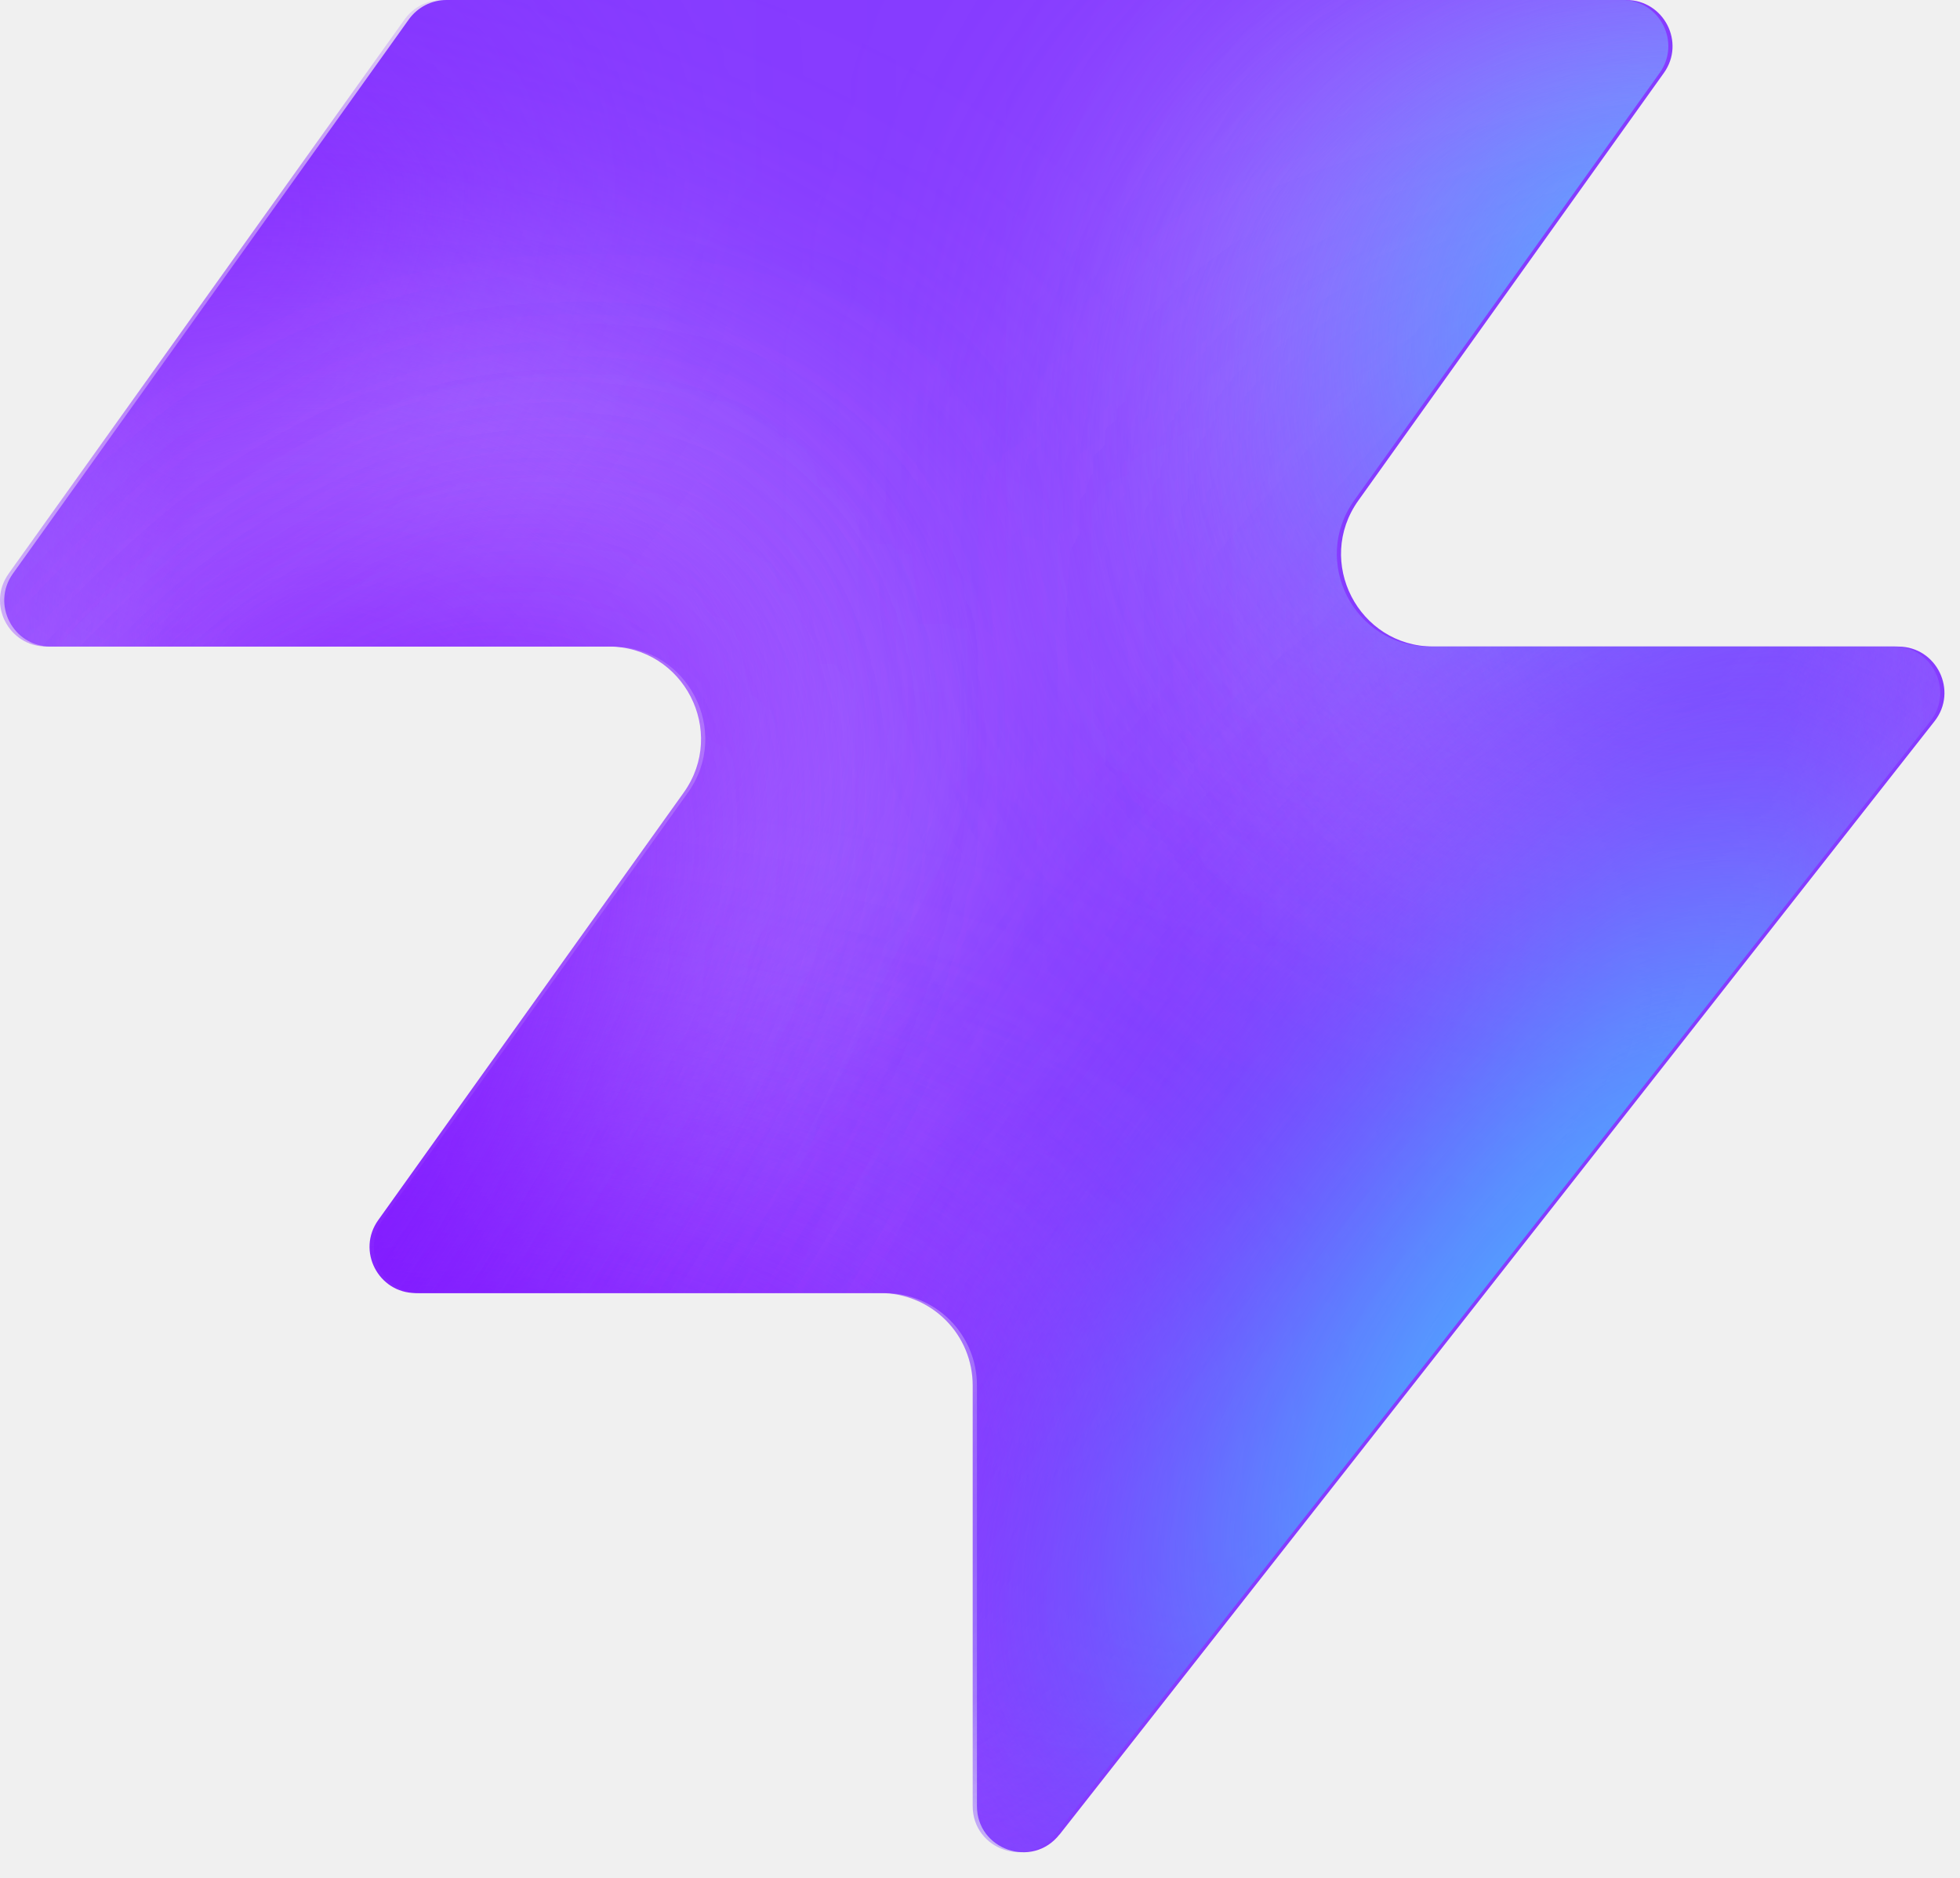
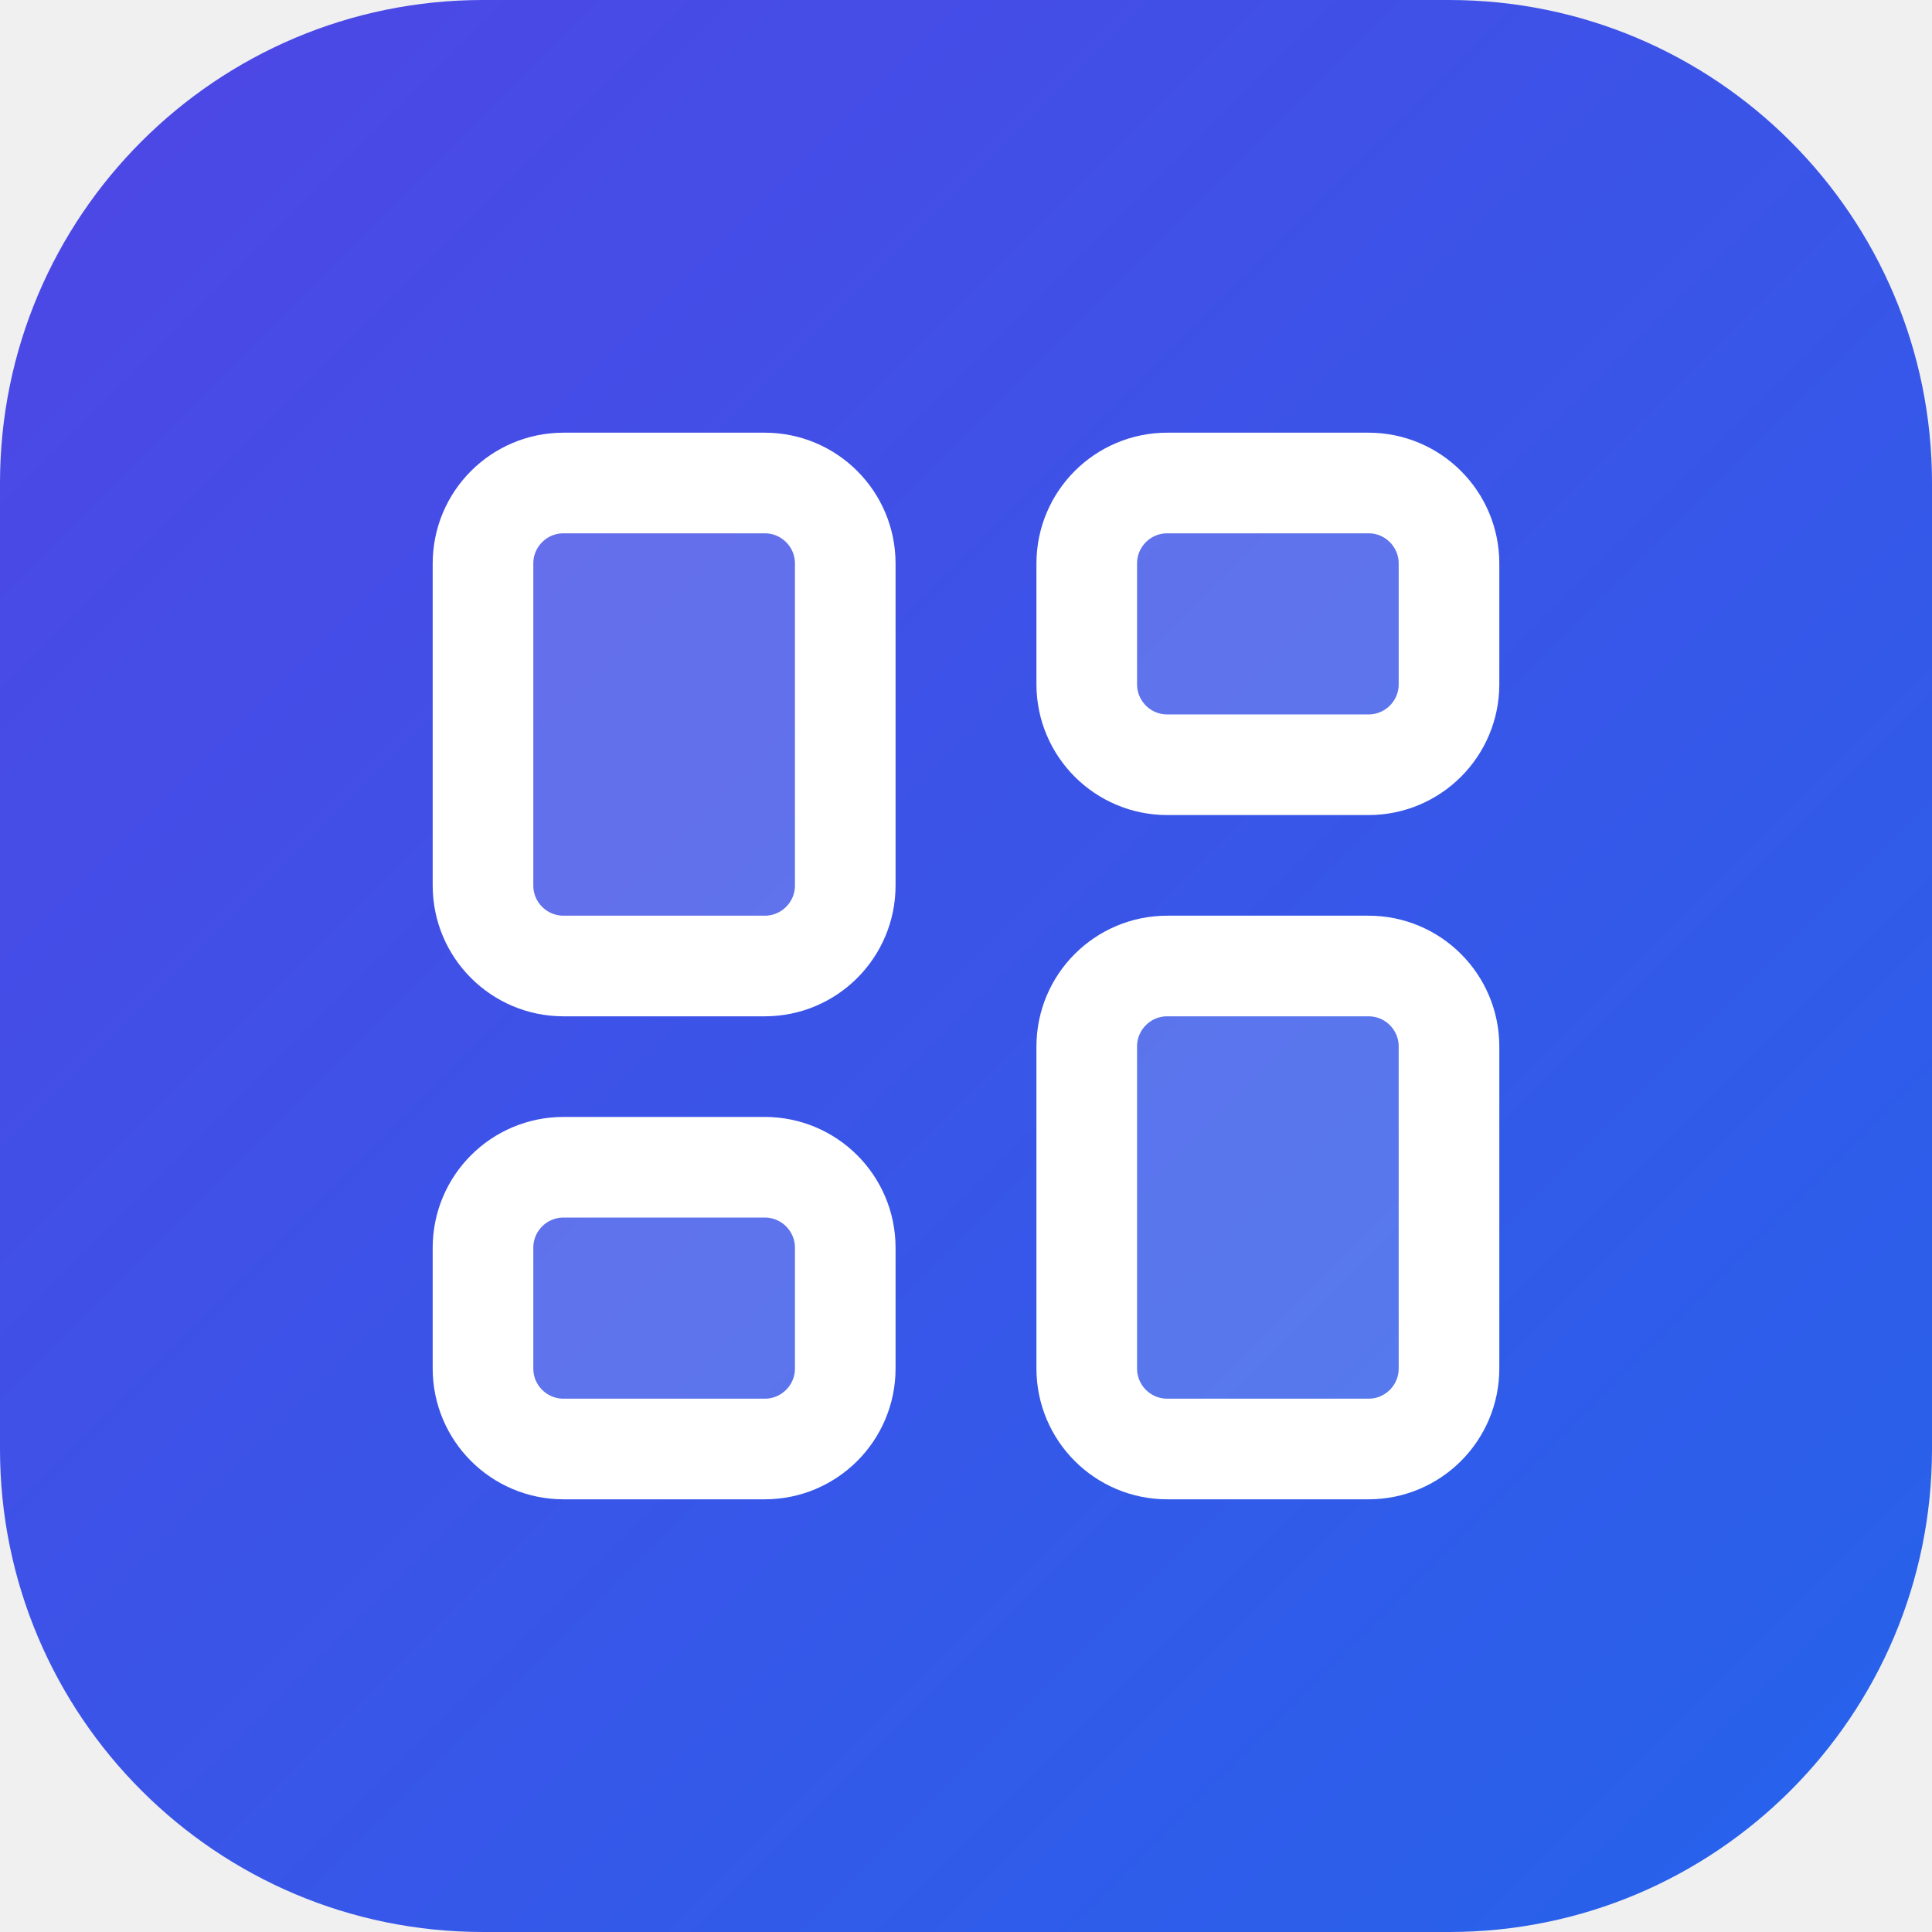
- <svg xmlns="http://www.w3.org/2000/svg" width="48" height="46" fill="none" viewBox="0 0 48 46">
-   <path fill="#863bff" d="M25.946 44.938c-.664.845-2.021.375-2.021-.698V33.937a2.26 2.26 0 0 0-2.262-2.262H10.287c-.92 0-1.456-1.04-.92-1.788l7.48-10.471c1.07-1.497 0-3.578-1.842-3.578H1.237c-.92 0-1.456-1.04-.92-1.788L10.013.474c.214-.297.556-.474.92-.474h28.894c.92 0 1.456 1.04.92 1.788l-7.48 10.471c-1.07 1.498 0 3.579 1.842 3.579h11.377c.943 0 1.473 1.088.89 1.83L25.947 44.94z" style="fill:#863bff;fill:color(display-p3 .525 .23 1);fill-opacity:1" />
-   <mask id="a" width="48" height="46" x="0" y="0" maskUnits="userSpaceOnUse" style="mask-type:alpha">
-     <path fill="#000" d="M25.842 44.938c-.664.844-2.021.375-2.021-.698V33.937a2.26 2.26 0 0 0-2.262-2.262H10.183c-.92 0-1.456-1.04-.92-1.788l7.48-10.471c1.07-1.498 0-3.579-1.842-3.579H1.133c-.92 0-1.456-1.04-.92-1.787L9.91.473c.214-.297.556-.474.92-.474h28.894c.92 0 1.456 1.04.92 1.788l-7.48 10.471c-1.07 1.498 0 3.578 1.842 3.578h11.377c.943 0 1.473 1.088.89 1.832L25.843 44.94z" style="fill:#000;fill-opacity:1" />
-   </mask>
-   <g mask="url(#a)">
-     <g filter="url(#b)">
-       <ellipse cx="5.508" cy="14.704" fill="#ede6ff" rx="5.508" ry="14.704" style="fill:#ede6ff;fill:color(display-p3 .927 .903 1);fill-opacity:1" transform="matrix(.00324 1 1 -.00324 -4.47 31.516)" />
-     </g>
-     <g filter="url(#c)">
-       <ellipse cx="10.399" cy="29.851" fill="#ede6ff" rx="10.399" ry="29.851" style="fill:#ede6ff;fill:color(display-p3 .927 .903 1);fill-opacity:1" transform="matrix(.00324 1 1 -.00324 -39.328 7.883)" />
-     </g>
-     <g filter="url(#d)">
-       <ellipse cx="5.508" cy="30.487" fill="#7e14ff" rx="5.508" ry="30.487" style="fill:#7e14ff;fill:color(display-p3 .492 .077 1);fill-opacity:1" transform="rotate(89.814 -25.913 -14.639)scale(1 -1)" />
-     </g>
-     <g filter="url(#e)">
-       <ellipse cx="5.508" cy="30.599" fill="#7e14ff" rx="5.508" ry="30.599" style="fill:#7e14ff;fill:color(display-p3 .492 .077 1);fill-opacity:1" transform="rotate(89.814 -32.644 -3.334)scale(1 -1)" />
-     </g>
-     <g filter="url(#f)">
-       <ellipse cx="5.508" cy="30.599" fill="#7e14ff" rx="5.508" ry="30.599" style="fill:#7e14ff;fill:color(display-p3 .492 .077 1);fill-opacity:1" transform="matrix(.00324 1 1 -.00324 -34.34 30.47)" />
-     </g>
-     <g filter="url(#g)">
-       <ellipse cx="14.072" cy="22.078" fill="#ede6ff" rx="14.072" ry="22.078" style="fill:#ede6ff;fill:color(display-p3 .927 .903 1);fill-opacity:1" transform="rotate(93.35 24.506 48.493)scale(-1 1)" />
-     </g>
-     <g filter="url(#h)">
-       <ellipse cx="3.47" cy="21.501" fill="#7e14ff" rx="3.47" ry="21.501" style="fill:#7e14ff;fill:color(display-p3 .492 .077 1);fill-opacity:1" transform="rotate(89.009 28.708 47.59)scale(-1 1)" />
-     </g>
-     <g filter="url(#i)">
-       <ellipse cx="3.47" cy="21.501" fill="#7e14ff" rx="3.47" ry="21.501" style="fill:#7e14ff;fill:color(display-p3 .492 .077 1);fill-opacity:1" transform="rotate(89.009 28.708 47.59)scale(-1 1)" />
-     </g>
-     <g filter="url(#j)">
-       <ellipse cx=".387" cy="8.972" fill="#7e14ff" rx="4.407" ry="29.108" style="fill:#7e14ff;fill:color(display-p3 .492 .077 1);fill-opacity:1" transform="rotate(39.51 .387 8.972)" />
-     </g>
-     <g filter="url(#k)">
-       <ellipse cx="47.523" cy="-6.092" fill="#7e14ff" rx="4.407" ry="29.108" style="fill:#7e14ff;fill:color(display-p3 .492 .077 1);fill-opacity:1" transform="rotate(37.892 47.523 -6.092)" />
-     </g>
-     <g filter="url(#l)">
-       <ellipse cx="41.412" cy="6.333" fill="#47bfff" rx="5.971" ry="9.665" style="fill:#47bfff;fill:color(display-p3 .28 .748 1);fill-opacity:1" transform="rotate(37.892 41.412 6.333)" />
-     </g>
-     <g filter="url(#m)">
-       <ellipse cx="-1.879" cy="38.332" fill="#7e14ff" rx="4.407" ry="29.108" style="fill:#7e14ff;fill:color(display-p3 .492 .077 1);fill-opacity:1" transform="rotate(37.892 -1.88 38.332)" />
-     </g>
-     <g filter="url(#n)">
-       <ellipse cx="-1.879" cy="38.332" fill="#7e14ff" rx="4.407" ry="29.108" style="fill:#7e14ff;fill:color(display-p3 .492 .077 1);fill-opacity:1" transform="rotate(37.892 -1.88 38.332)" />
-     </g>
-     <g filter="url(#o)">
-       <ellipse cx="35.651" cy="29.907" fill="#7e14ff" rx="4.407" ry="29.108" style="fill:#7e14ff;fill:color(display-p3 .492 .077 1);fill-opacity:1" transform="rotate(37.892 35.651 29.907)" />
-     </g>
-     <g filter="url(#p)">
-       <ellipse cx="38.418" cy="32.4" fill="#47bfff" rx="5.971" ry="15.297" style="fill:#47bfff;fill:color(display-p3 .28 .748 1);fill-opacity:1" transform="rotate(37.892 38.418 32.4)" />
-     </g>
+ <svg xmlns="http://www.w3.org/2000/svg" viewBox="0 0 48 48" fill="none">
+   <defs>
+     <linearGradient id="brandGrad" x1="0" y1="0" x2="48" y2="48" gradientUnits="userSpaceOnUse">
+       <stop offset="0%" stop-color="#4f46e5" />
+       <stop offset="100%" stop-color="#2563eb" />
+     </linearGradient>
+   </defs>
+   <rect width="48" height="48" rx="12" fill="url(#brandGrad)" />
+   <g transform="translate(10, 10)" stroke="#ffffff" stroke-width="2.5" stroke-linecap="round" stroke-linejoin="round">
+     <rect width="9" height="12" x="2" y="2" rx="2" fill="rgba(255,255,255,0.18)" />
+     <rect width="9" height="7" x="17" y="2" rx="2" fill="rgba(255,255,255,0.18)" />
+     <rect width="9" height="12" x="17" y="14" rx="2" fill="rgba(255,255,255,0.18)" />
+     <rect width="9" height="7" x="2" y="19" rx="2" fill="rgba(255,255,255,0.18)" />
  </g>
-   <defs>
-     <filter id="b" width="60.045" height="41.654" x="-19.77" y="16.149" color-interpolation-filters="sRGB" filterUnits="userSpaceOnUse">
-       <feFlood flood-opacity="0" result="BackgroundImageFix" />
-       <feBlend in="SourceGraphic" in2="BackgroundImageFix" result="shape" />
-       <feGaussianBlur result="effect1_foregroundBlur_2002_17158" stdDeviation="7.659" />
-     </filter>
-     <filter id="c" width="90.34" height="51.437" x="-54.613" y="-7.533" color-interpolation-filters="sRGB" filterUnits="userSpaceOnUse">
-       <feFlood flood-opacity="0" result="BackgroundImageFix" />
-       <feBlend in="SourceGraphic" in2="BackgroundImageFix" result="shape" />
-       <feGaussianBlur result="effect1_foregroundBlur_2002_17158" stdDeviation="7.659" />
-     </filter>
-     <filter id="d" width="79.355" height="29.4" x="-49.64" y="2.03" color-interpolation-filters="sRGB" filterUnits="userSpaceOnUse">
-       <feFlood flood-opacity="0" result="BackgroundImageFix" />
-       <feBlend in="SourceGraphic" in2="BackgroundImageFix" result="shape" />
-       <feGaussianBlur result="effect1_foregroundBlur_2002_17158" stdDeviation="4.596" />
-     </filter>
-     <filter id="e" width="79.579" height="29.4" x="-45.045" y="20.029" color-interpolation-filters="sRGB" filterUnits="userSpaceOnUse">
-       <feFlood flood-opacity="0" result="BackgroundImageFix" />
-       <feBlend in="SourceGraphic" in2="BackgroundImageFix" result="shape" />
-       <feGaussianBlur result="effect1_foregroundBlur_2002_17158" stdDeviation="4.596" />
-     </filter>
-     <filter id="f" width="79.579" height="29.4" x="-43.513" y="21.178" color-interpolation-filters="sRGB" filterUnits="userSpaceOnUse">
-       <feFlood flood-opacity="0" result="BackgroundImageFix" />
-       <feBlend in="SourceGraphic" in2="BackgroundImageFix" result="shape" />
-       <feGaussianBlur result="effect1_foregroundBlur_2002_17158" stdDeviation="4.596" />
-     </filter>
-     <filter id="g" width="74.749" height="58.852" x="15.756" y="-17.901" color-interpolation-filters="sRGB" filterUnits="userSpaceOnUse">
-       <feFlood flood-opacity="0" result="BackgroundImageFix" />
-       <feBlend in="SourceGraphic" in2="BackgroundImageFix" result="shape" />
-       <feGaussianBlur result="effect1_foregroundBlur_2002_17158" stdDeviation="7.659" />
-     </filter>
-     <filter id="h" width="61.377" height="25.362" x="23.548" y="2.284" color-interpolation-filters="sRGB" filterUnits="userSpaceOnUse">
-       <feFlood flood-opacity="0" result="BackgroundImageFix" />
-       <feBlend in="SourceGraphic" in2="BackgroundImageFix" result="shape" />
-       <feGaussianBlur result="effect1_foregroundBlur_2002_17158" stdDeviation="4.596" />
-     </filter>
-     <filter id="i" width="61.377" height="25.362" x="23.548" y="2.284" color-interpolation-filters="sRGB" filterUnits="userSpaceOnUse">
-       <feFlood flood-opacity="0" result="BackgroundImageFix" />
-       <feBlend in="SourceGraphic" in2="BackgroundImageFix" result="shape" />
-       <feGaussianBlur result="effect1_foregroundBlur_2002_17158" stdDeviation="4.596" />
-     </filter>
-     <filter id="j" width="56.045" height="63.649" x="-27.636" y="-22.853" color-interpolation-filters="sRGB" filterUnits="userSpaceOnUse">
-       <feFlood flood-opacity="0" result="BackgroundImageFix" />
-       <feBlend in="SourceGraphic" in2="BackgroundImageFix" result="shape" />
-       <feGaussianBlur result="effect1_foregroundBlur_2002_17158" stdDeviation="4.596" />
-     </filter>
-     <filter id="k" width="54.814" height="64.646" x="20.116" y="-38.415" color-interpolation-filters="sRGB" filterUnits="userSpaceOnUse">
-       <feFlood flood-opacity="0" result="BackgroundImageFix" />
-       <feBlend in="SourceGraphic" in2="BackgroundImageFix" result="shape" />
-       <feGaussianBlur result="effect1_foregroundBlur_2002_17158" stdDeviation="4.596" />
-     </filter>
-     <filter id="l" width="33.541" height="35.313" x="24.641" y="-11.323" color-interpolation-filters="sRGB" filterUnits="userSpaceOnUse">
-       <feFlood flood-opacity="0" result="BackgroundImageFix" />
-       <feBlend in="SourceGraphic" in2="BackgroundImageFix" result="shape" />
-       <feGaussianBlur result="effect1_foregroundBlur_2002_17158" stdDeviation="4.596" />
-     </filter>
-     <filter id="m" width="54.814" height="64.646" x="-29.286" y="6.009" color-interpolation-filters="sRGB" filterUnits="userSpaceOnUse">
-       <feFlood flood-opacity="0" result="BackgroundImageFix" />
-       <feBlend in="SourceGraphic" in2="BackgroundImageFix" result="shape" />
-       <feGaussianBlur result="effect1_foregroundBlur_2002_17158" stdDeviation="4.596" />
-     </filter>
-     <filter id="n" width="54.814" height="64.646" x="-29.286" y="6.009" color-interpolation-filters="sRGB" filterUnits="userSpaceOnUse">
-       <feFlood flood-opacity="0" result="BackgroundImageFix" />
-       <feBlend in="SourceGraphic" in2="BackgroundImageFix" result="shape" />
-       <feGaussianBlur result="effect1_foregroundBlur_2002_17158" stdDeviation="4.596" />
-     </filter>
-     <filter id="o" width="54.814" height="64.646" x="8.244" y="-2.416" color-interpolation-filters="sRGB" filterUnits="userSpaceOnUse">
-       <feFlood flood-opacity="0" result="BackgroundImageFix" />
-       <feBlend in="SourceGraphic" in2="BackgroundImageFix" result="shape" />
-       <feGaussianBlur result="effect1_foregroundBlur_2002_17158" stdDeviation="4.596" />
-     </filter>
-     <filter id="p" width="39.409" height="43.623" x="18.713" y="10.588" color-interpolation-filters="sRGB" filterUnits="userSpaceOnUse">
-       <feFlood flood-opacity="0" result="BackgroundImageFix" />
-       <feBlend in="SourceGraphic" in2="BackgroundImageFix" result="shape" />
-       <feGaussianBlur result="effect1_foregroundBlur_2002_17158" stdDeviation="4.596" />
-     </filter>
-   </defs>
</svg>
